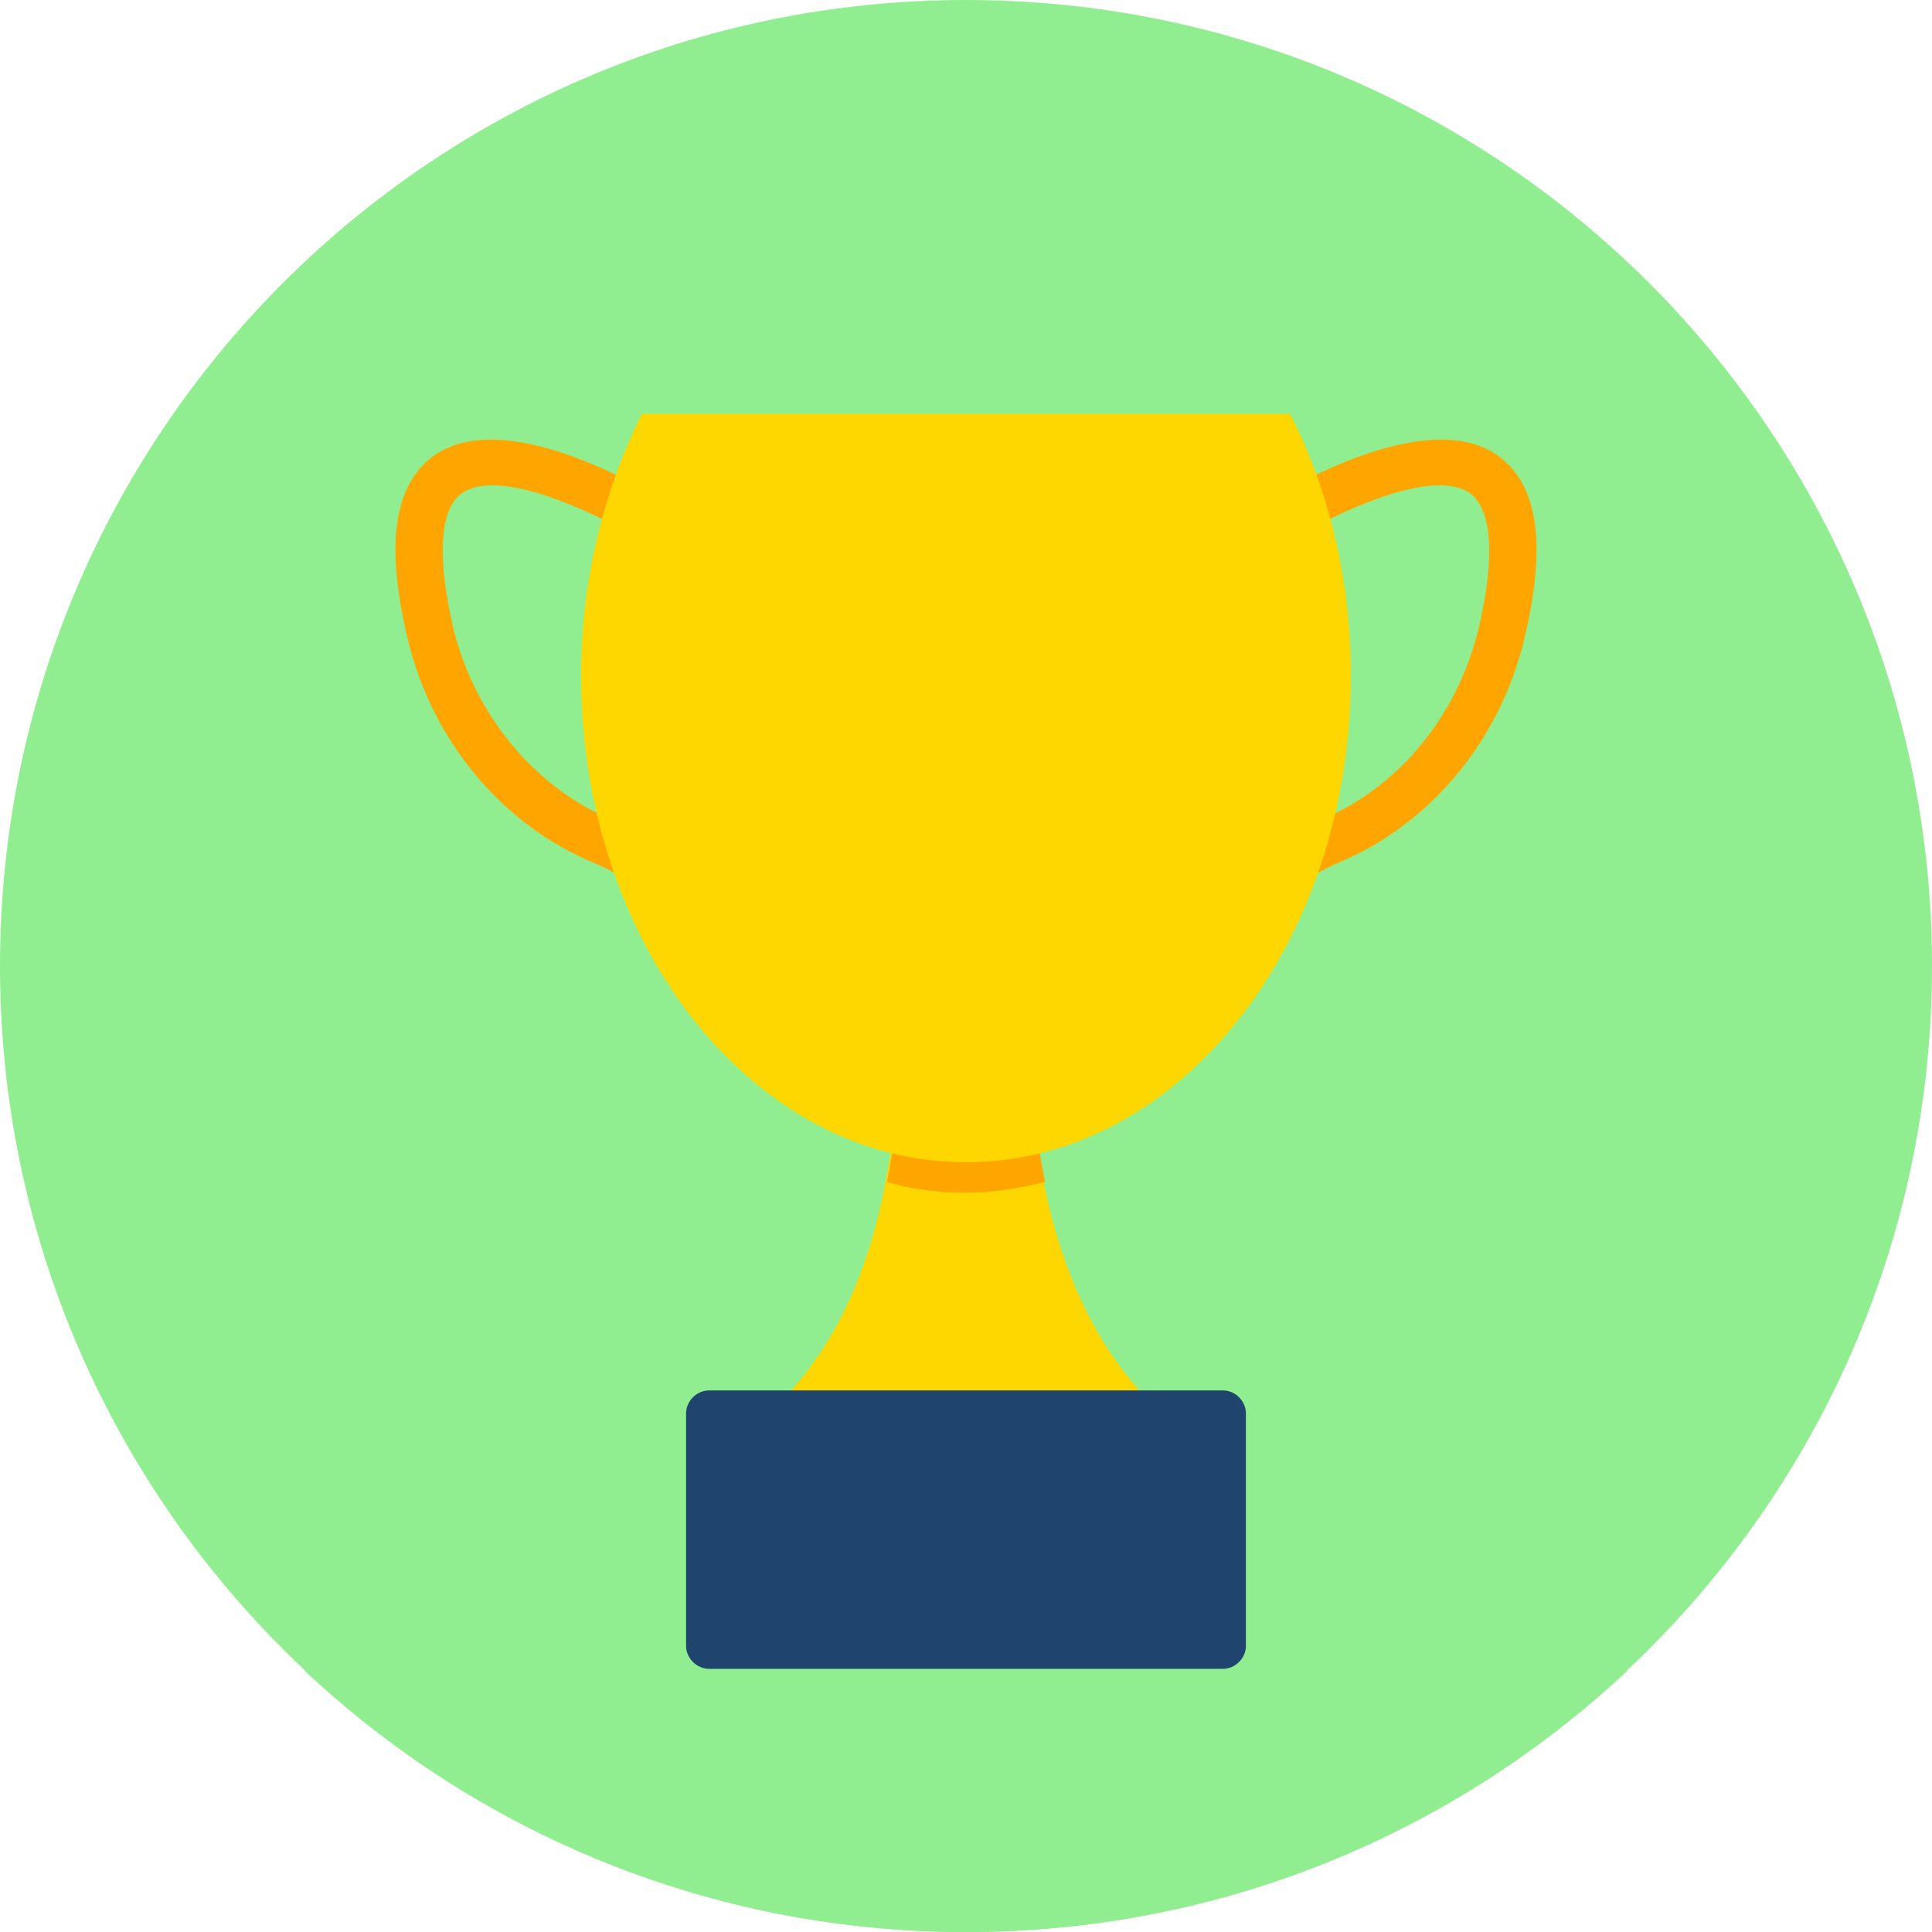
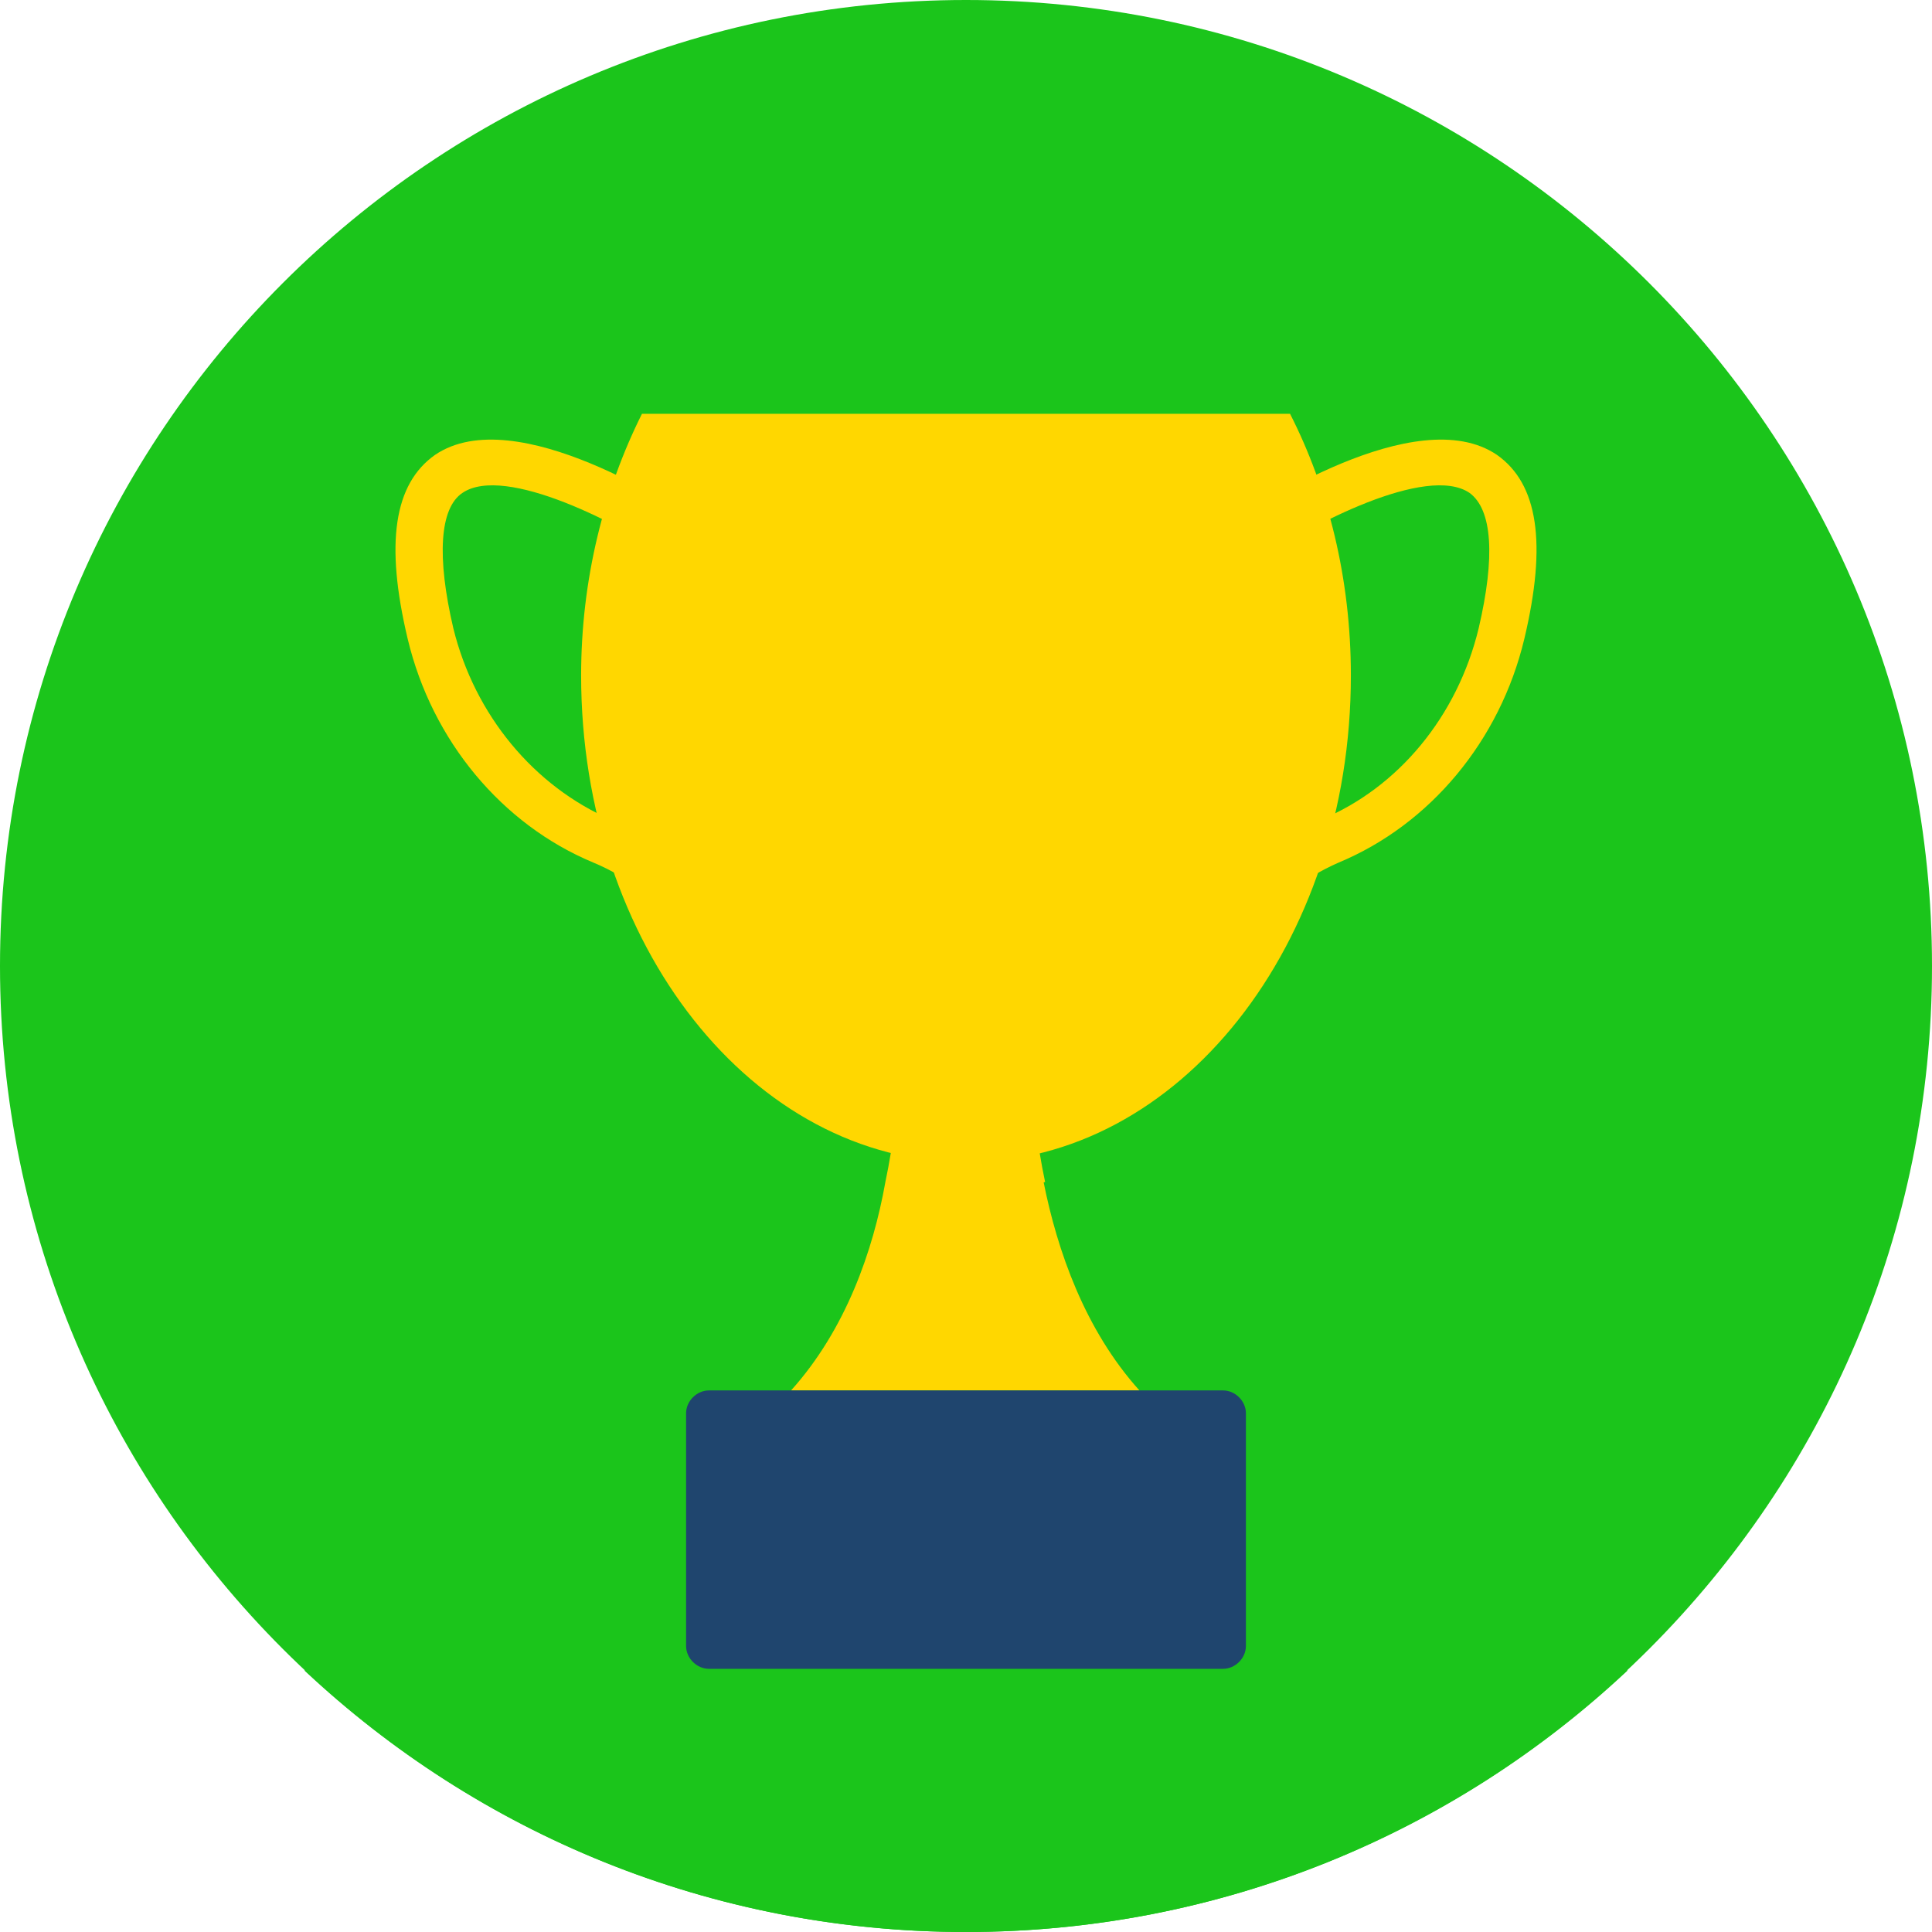
<svg xmlns="http://www.w3.org/2000/svg" height="800px" width="800px" version="1.1" id="Layer_1" viewBox="0 0 508 508" xml:space="preserve" fill="#000000">
  <g id="SVGRepo_bgCarrier" stroke-width="0" />
  <g id="SVGRepo_tracerCarrier" stroke-linecap="round" stroke-linejoin="round" />
  <g id="SVGRepo_iconCarrier">
-     <circle style="fill:#90ee90;" cx="254" cy="254" r="254" />
-     <path style="fill:#90ee90;" d="M80,439.2C125.6,482,186.8,508,254,508s128.4-26,174-68.8H80z" />
+     <circle style="fill:#1bc51b;" cx="254" cy="254" r="254" />
+     <path style="fill:#1bc51b;" d="M80,439.2C125.6,482,186.8,508,254,508s128.4-26,174-68.8H80z" />
    <g>
-       <path style="fill:#ffa500;" d="M307.2,280.8l-11.6-4.4c15.2-38.8,36.4-54.8,51.6-60.8c20.4-8.4,36-27.2,41.6-50.4 c4.4-18.8,3.6-31.2-2.4-35.6c-11.2-7.6-42,8.4-55.2,17.6l-6.8-10c4.8-3.2,48-32,69.2-17.6c10.8,7.6,13.2,23.2,7.2,48.4 c-6.4,26.8-24.8,48.8-48.8,58.8C333.6,234.8,318,253.2,307.2,280.8z" />
-       <path style="fill:#ffa500;" d="M200.8,280.8c-10.8-27.6-26.4-46.4-44.8-54c-24-10-42.4-32-48.8-58.8c-6-25.2-3.6-40.8,7.2-48.4 c21.2-14.4,64.4,14.4,69.2,17.6l-6.8,10c-13.2-9.2-44-25.2-55.2-17.6c-6,4-6.8,16.8-2.4,35.6c5.6,22.8,21.2,41.6,41.6,50.4 c15.2,6.4,36.4,22,51.6,60.8L200.8,280.8z" />
+       <path style="fill:#ffd700;" d="M307.2,280.8l-11.6-4.4c15.2-38.8,36.4-54.8,51.6-60.8c20.4-8.4,36-27.2,41.6-50.4 c4.4-18.8,3.6-31.2-2.4-35.6c-11.2-7.6-42,8.4-55.2,17.6l-6.8-10c4.8-3.2,48-32,69.2-17.6c10.8,7.6,13.2,23.2,7.2,48.4 c-6.4,26.8-24.8,48.8-48.8,58.8C333.6,234.8,318,253.2,307.2,280.8z" />
+       <path style="fill:#ffd700;" d="M200.8,280.8c-10.8-27.6-26.4-46.4-44.8-54c-24-10-42.4-32-48.8-58.8c-6-25.2-3.6-40.8,7.2-48.4 c21.2-14.4,64.4,14.4,69.2,17.6l-6.8,10c-13.2-9.2-44-25.2-55.2-17.6c-6,4-6.8,16.8-2.4,35.6c5.6,22.8,21.2,41.6,41.6,50.4 c15.2,6.4,36.4,22,51.6,60.8L200.8,280.8z" />
    </g>
    <path style="fill:#ffd700;" d="M208,365.6h91.6c-14.4-16-21.6-36.8-25.2-54.8c-4.4-20.8-3.6-37.6-3.6-37.6h-34.4 c0,0,0.8,16.8-3.6,37.6C229.6,328.8,222.4,349.6,208,365.6z" />
-     <path style="fill:#ffa500;" d="M274.8,310.8c-6.8,1.6-13.6,2.8-20.8,2.8s-14-0.8-20.8-2.8c4.4-20.8,3.6-37.6,3.6-37.6h34.4 C271.2,273.2,270.4,290,274.8,310.8z" />
+     <path style="fill:#ffd700;" d="M274.8,310.8c-6.8,1.6-13.6,2.8-20.8,2.8s-14-0.8-20.8-2.8c4.4-20.8,3.6-37.6,3.6-37.6h34.4 C271.2,273.2,270.4,290,274.8,310.8z" />
    <path style="fill:#ffd700;" d="M168.8,108.8c-10,20-16,43.6-16,68.8c0,70.8,45.2,128,101.2,128s101.2-57.2,101.2-128 c0-25.6-6-49.2-16-68.8H168.8z" />
    <path style="fill:#1f456e;" d="M321.6,365.6H186.4c-3.2,0-6,2.8-6,6v61.2c0,3.2,2.8,6,6,6h135.2c3.2,0,6-2.8,6-6v-61.2 C327.6,368.4,324.8,365.6,321.6,365.6z" />
  </g>
</svg>
